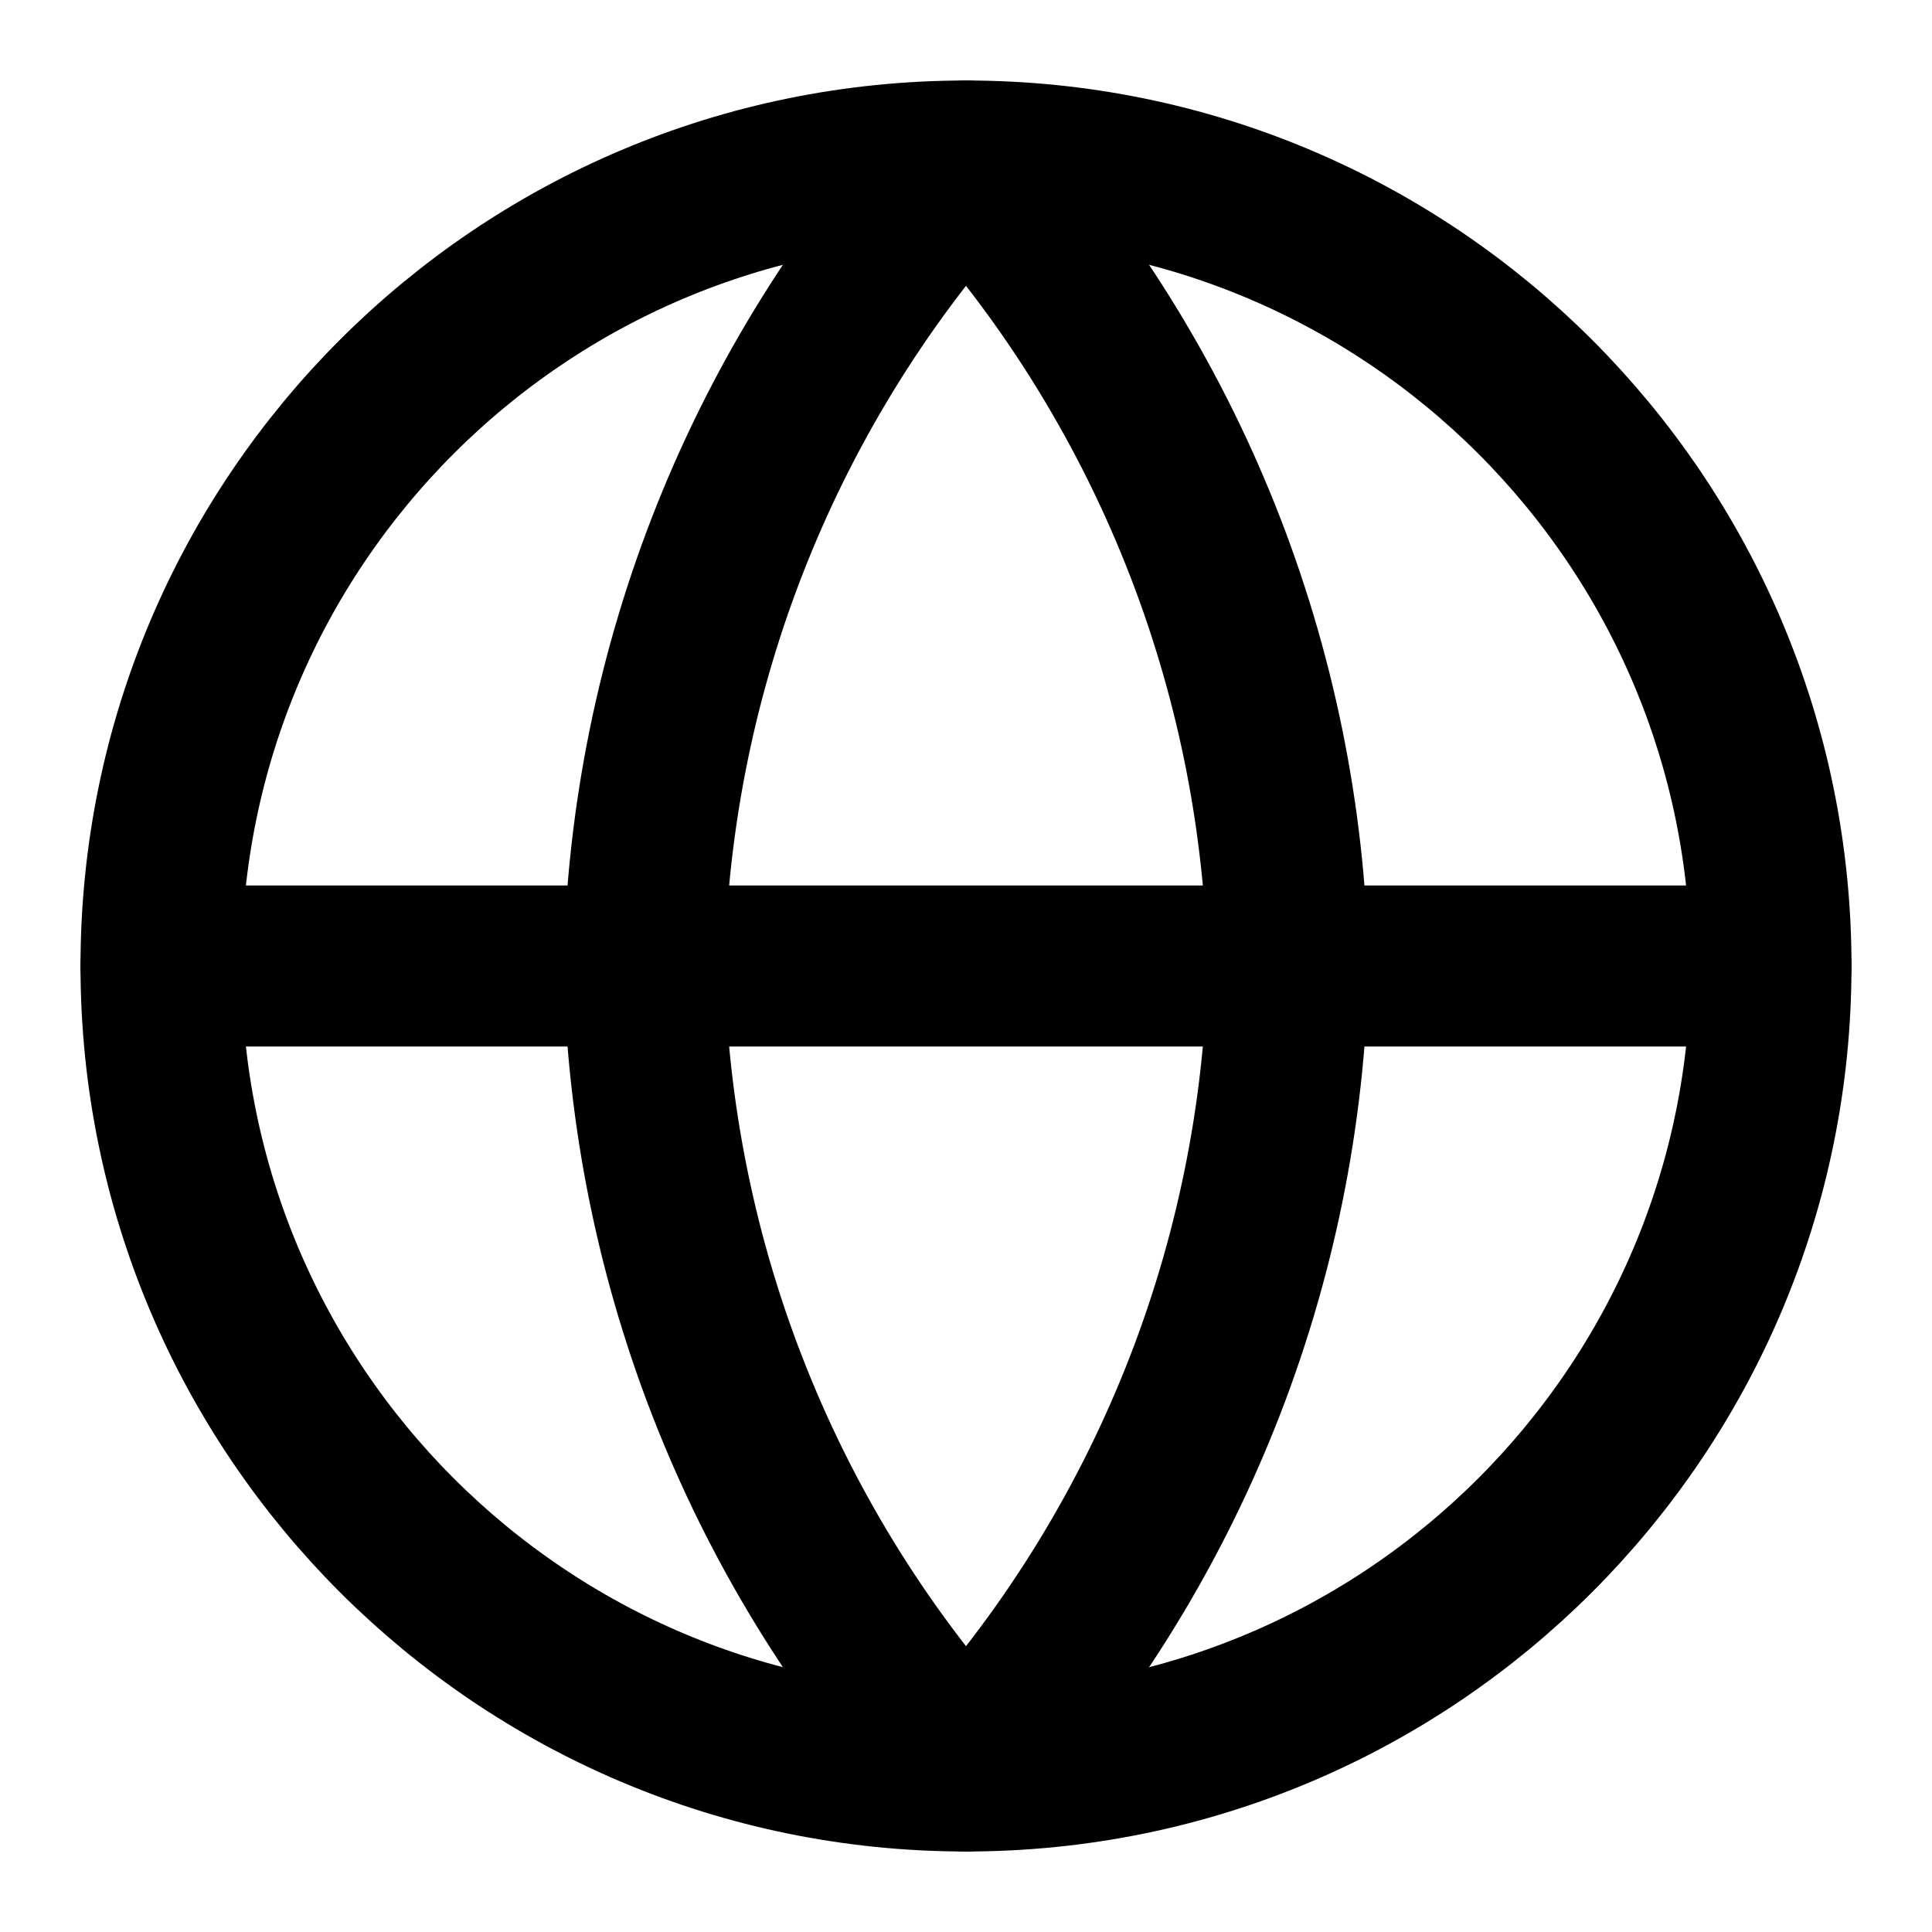
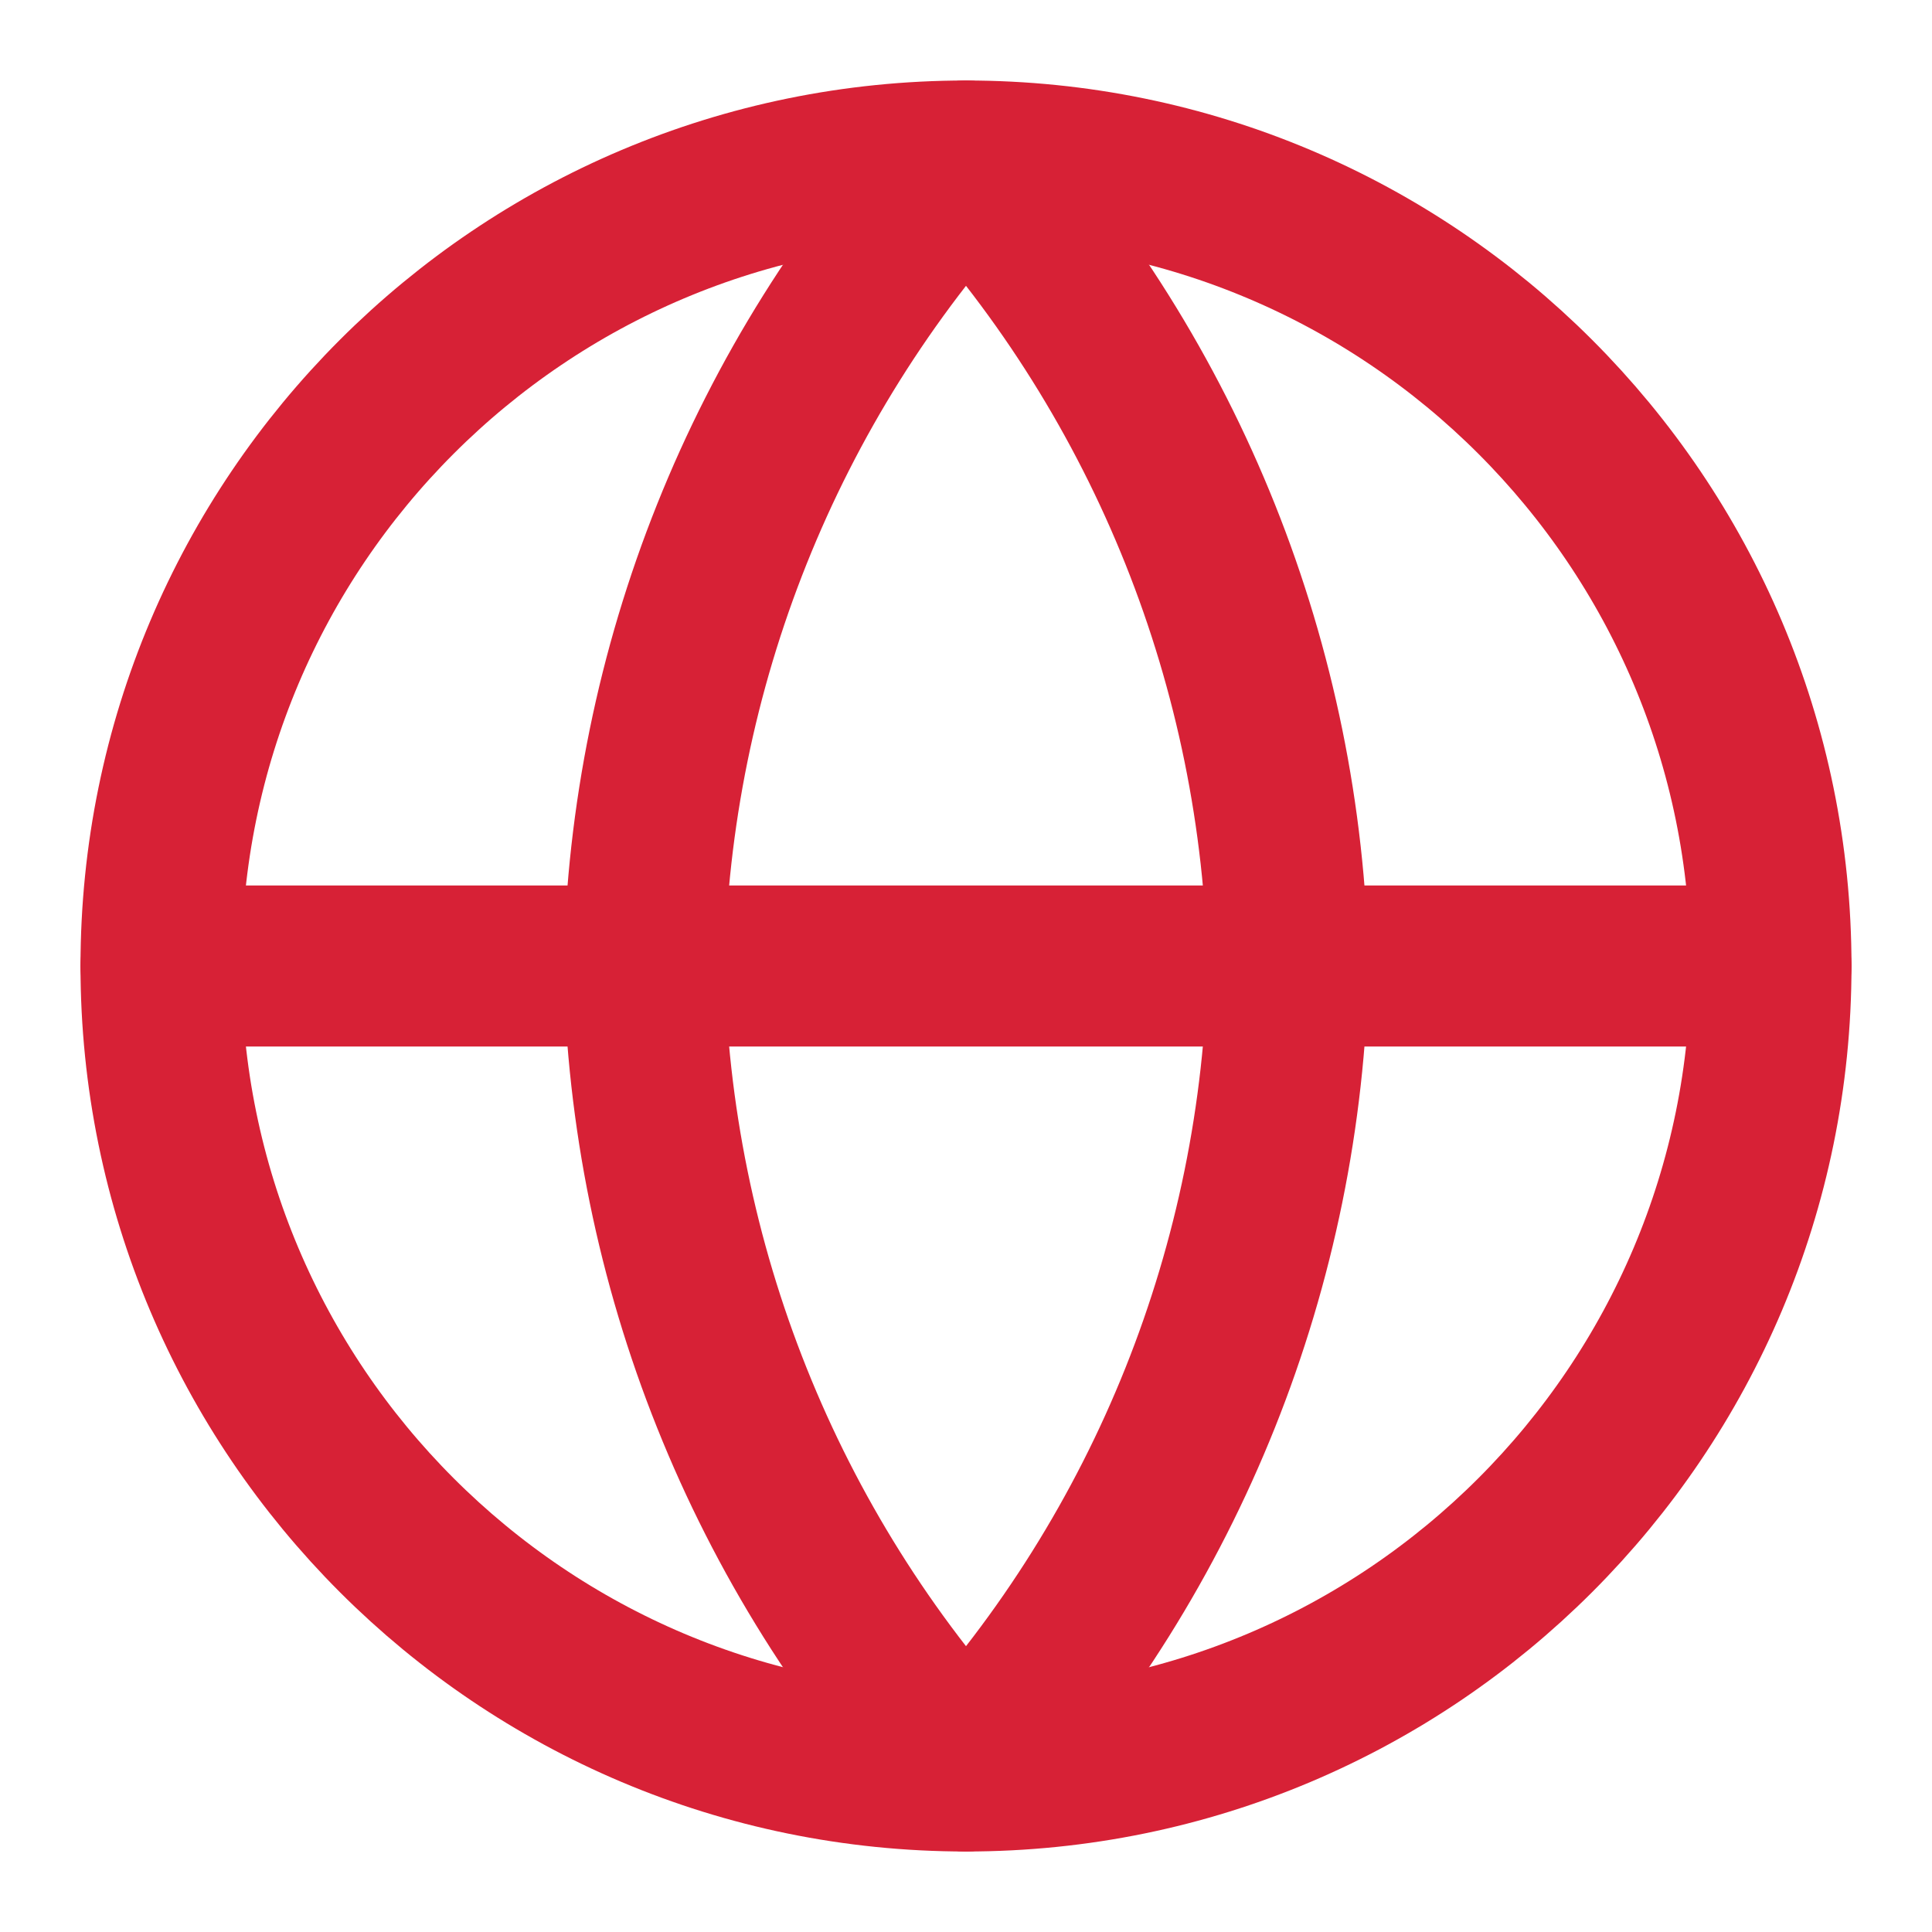
<svg xmlns="http://www.w3.org/2000/svg" width="12" height="12" viewBox="0 0 12 12" fill="none">
-   <circle cx="6" cy="6" r="5" stroke="black" stroke-linecap="round" stroke-linejoin="round" />
-   <path d="M1 6H11" stroke="black" stroke-linecap="round" stroke-linejoin="round" />
-   <path fill-rule="evenodd" clip-rule="evenodd" d="M6 1C7.251 2.369 7.961 4.146 8 6C7.961 7.854 7.251 9.631 6 11C4.749 9.631 4.039 7.854 4 6C4.039 4.146 4.749 2.369 6 1V1Z" stroke="black" stroke-linecap="round" stroke-linejoin="round" />
+   <circle cx="6" cy="6" r="5" stroke="#D72136" stroke-linecap="round" stroke-linejoin="round" />
+   <path d="M1 6H11" stroke="#D72136" stroke-linecap="round" stroke-linejoin="round" />
+   <path fill-rule="evenodd" clip-rule="evenodd" d="M6 1C7.251 2.369 7.961 4.146 8 6C7.961 7.854 7.251 9.631 6 11C4.749 9.631 4.039 7.854 4 6C4.039 4.146 4.749 2.369 6 1V1Z" stroke="#D72136" stroke-linecap="round" stroke-linejoin="round" />
</svg>
